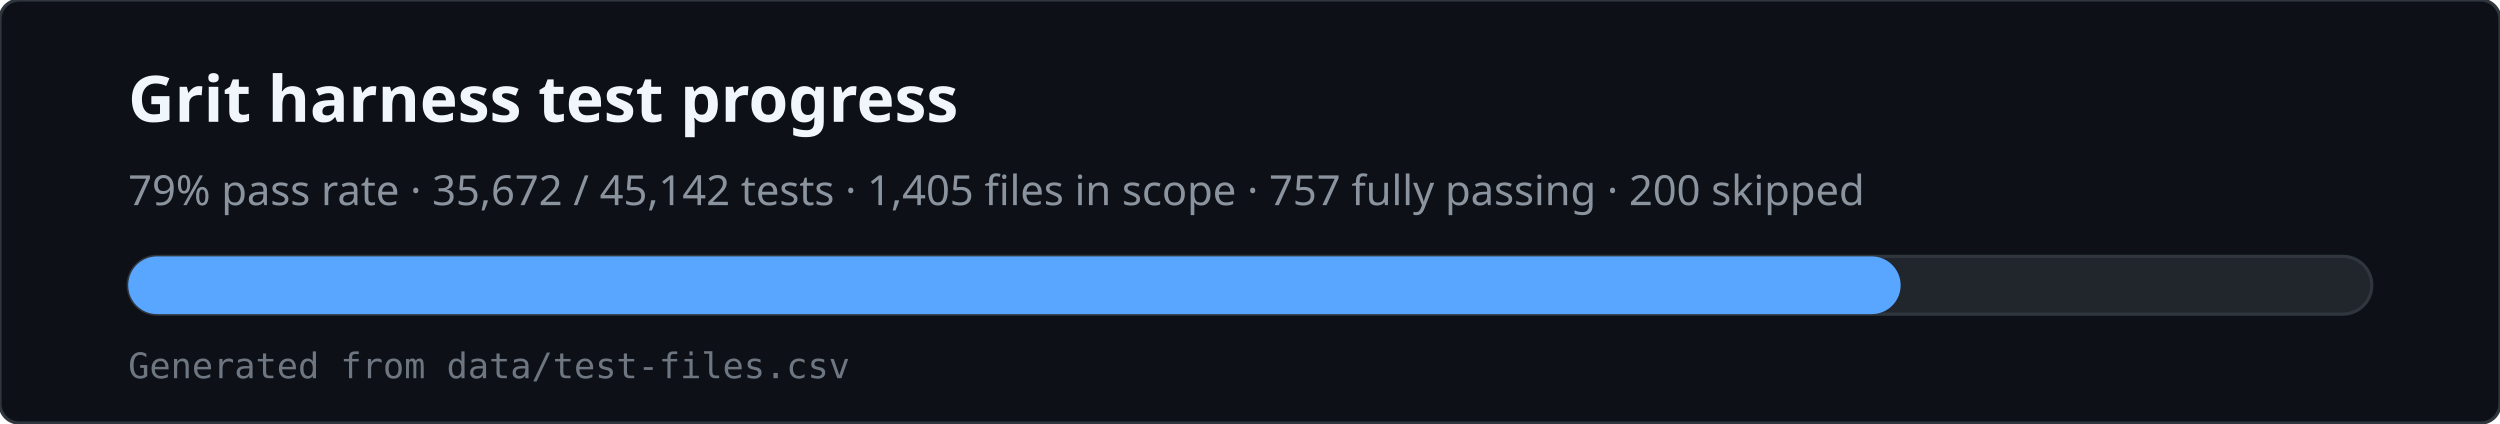
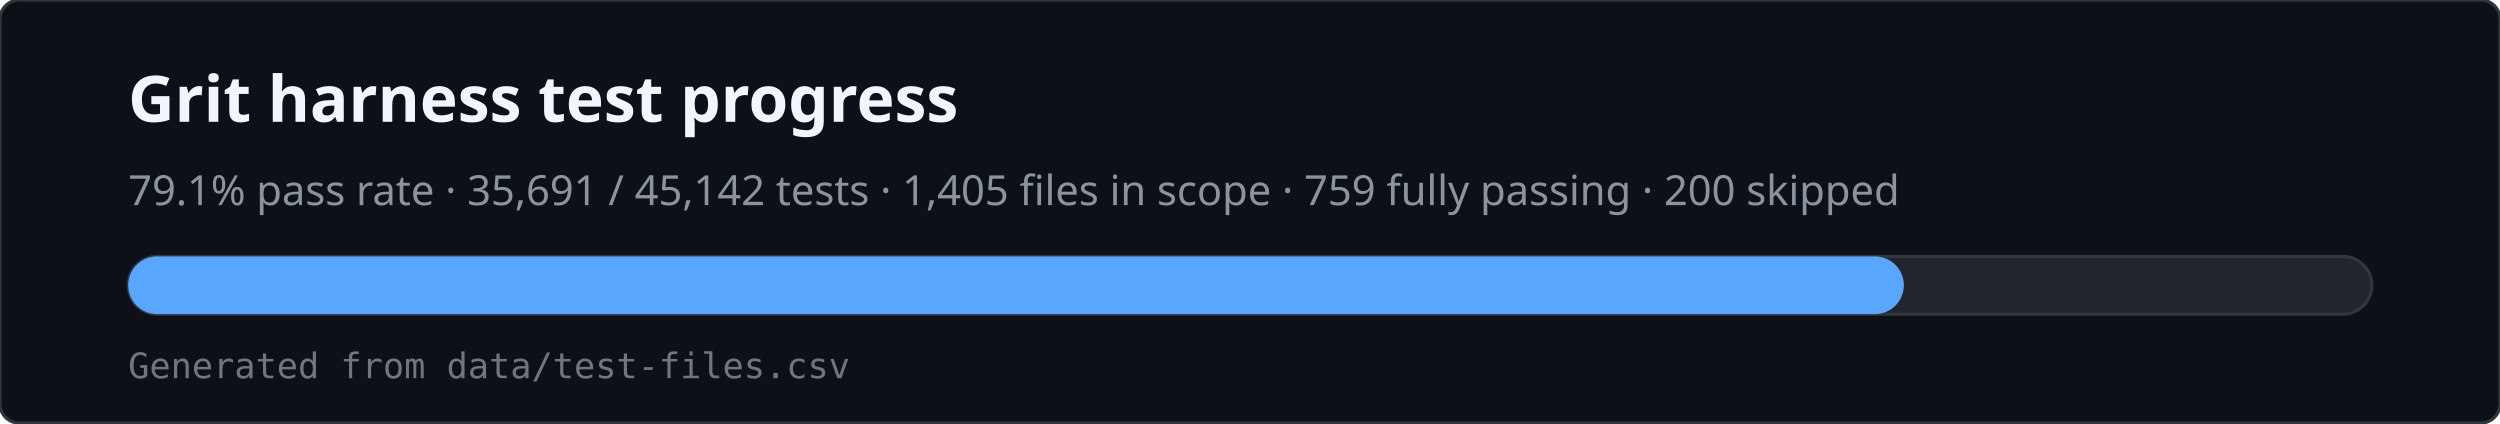
<svg xmlns="http://www.w3.org/2000/svg" viewBox="0 0 780 132" width="780" height="132" role="img" aria-labelledby="svg-title svg-desc">
  <rect x="0" y="0" width="780" height="132" rx="6" fill="#0d1117" stroke="#30363d" />
  <text x="40" y="38" fill="#f0f6fc" font-family="ui-sans-serif,system-ui,sans-serif" font-size="20" font-weight="600">Grit harness test progress</text>
-   <text x="40" y="64" fill="#8b949e" font-family="ui-sans-serif,system-ui,sans-serif" font-size="13">79% pass rate · 35,672 / 45,142 tests · 1,405 files in scope · 757 fully passing · 200 skipped</text>
+   <text x="40" y="64" fill="#8b949e" font-family="ui-sans-serif,system-ui,sans-serif" font-size="13">79.1% pass rate · 35,691 / 45,142 tests · 1,405 files in scope · 759 fully passing · 200 skipped</text>
  <rect x="40" y="80" width="700" height="18" rx="9" fill="#21262d" stroke="#30363d" />
-   <rect x="40" y="80" width="553" height="18" rx="9" fill="#58a6ff" />
+   <rect x="40" y="80" width="554" height="18" rx="9" fill="#58a6ff" />
  <text x="40" y="118" fill="#6e7681" font-family="ui-monospace,monospace" font-size="11">Generated from data/test-files.csv</text>
</svg>
